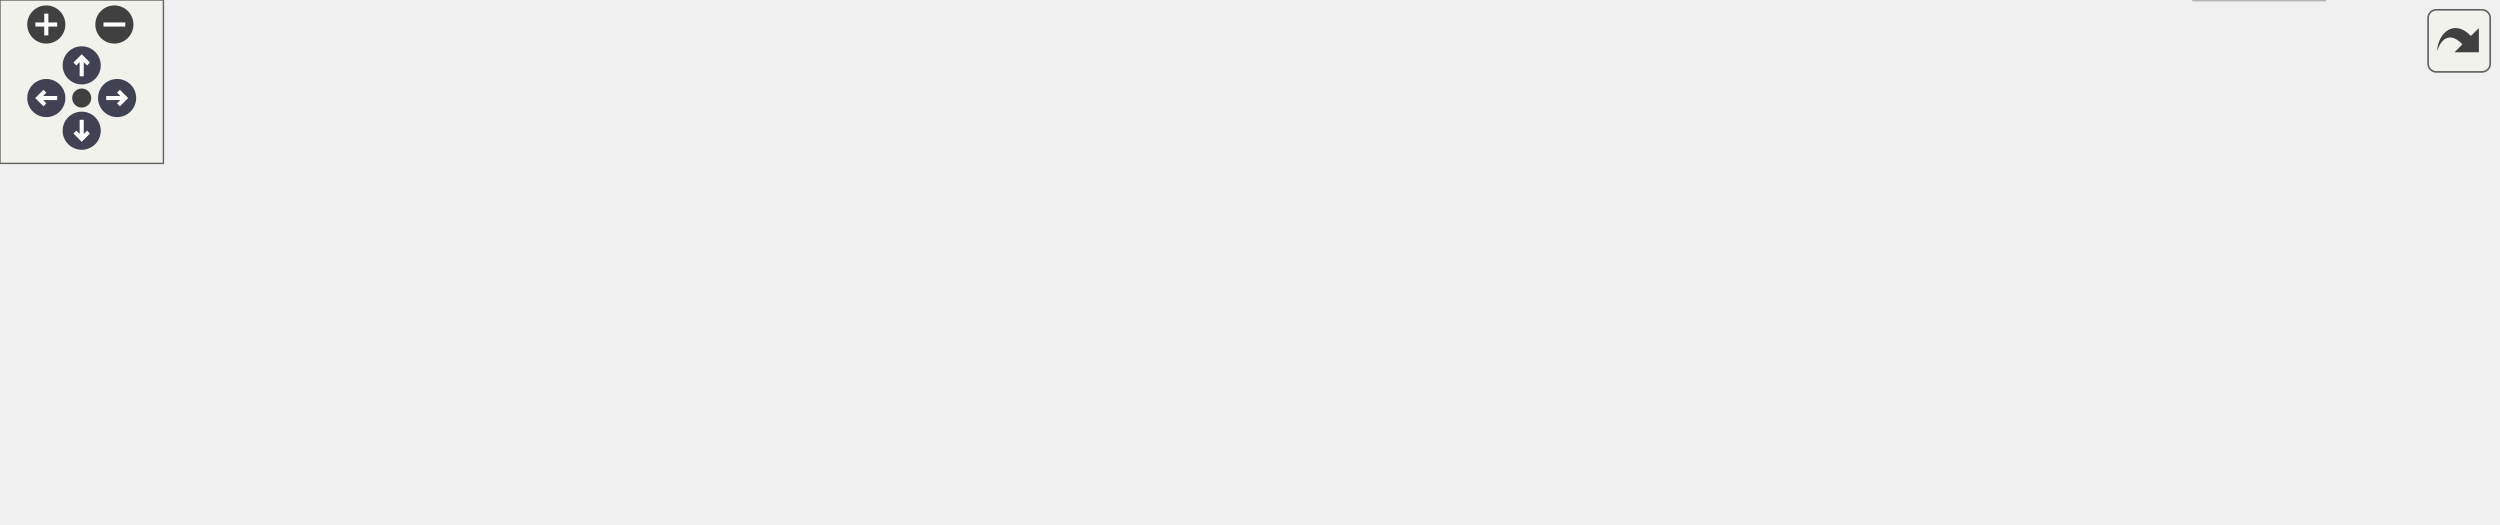
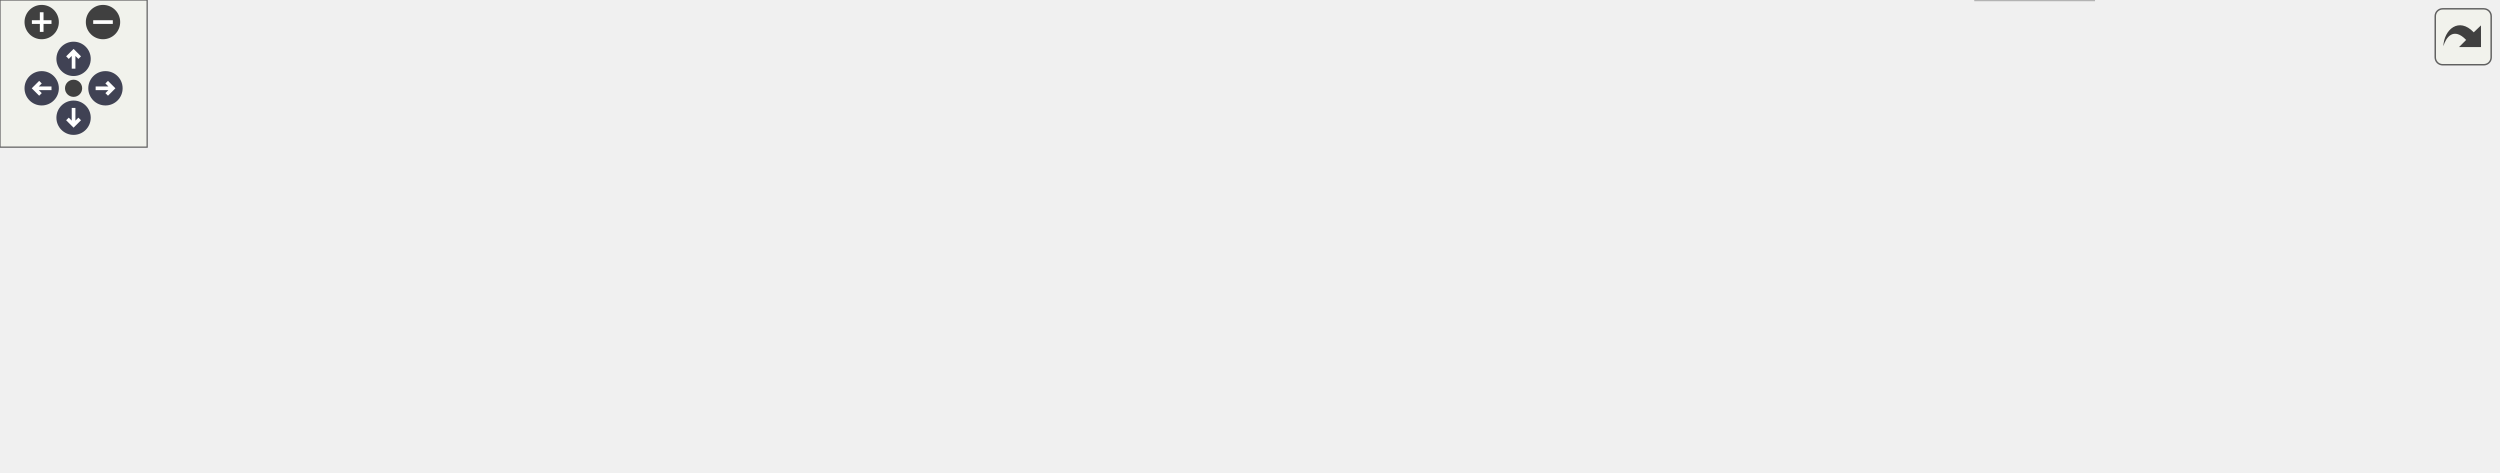
<svg xmlns="http://www.w3.org/2000/svg" xmlns:xlink="http://www.w3.org/1999/xlink" id="main" version="1.1" xml:space="preserve">
  <style type="text/css">
.node, .edge {opacity: 0.7;}
.node.selected, .edge.selected {opacity: 1;}
.edge:hover path { stroke: red; }
.edge:hover polygon { stroke: red; fill: red; }
</style>
  <defs>
    <circle id="rim" cx="0" cy="0" r="7" />
    <circle id="rim2" cx="0" cy="0" r="3.5" />
    <g id="zoomPlus">
      <use xlink:href="#rim" fill="#404040">
        <set attributeName="fill" to="#808080" begin="zoomplus.mouseover" end="zoomplus.mouseout" />
      </use>
      <path d="M-4,0h8M0,-4v8" fill="none" stroke="white" stroke-width="1.5" pointer-events="none" />
    </g>
    <g id="zoomMin">
      <use xlink:href="#rim" fill="#404040">
        <set attributeName="fill" to="#808080" begin="zoomminus.mouseover" end="zoomminus.mouseout" />
      </use>
      <path d="M-4,0h8" fill="none" stroke="white" stroke-width="1.5" pointer-events="none" />
    </g>
    <g id="arrowUp" transform="translate(30 24)">
      <use xlink:href="#rim" />
      <path pointer-events="none" fill="none" stroke="white" stroke-width="1.5" d="M0,-3.0v7 M-2.5,-0.5L0,-3.0L2.5,-0.5" />
    </g>
    <g id="arrowRight" transform="rotate(90) translate(36 -43)">
      <use xlink:href="#rim" />
      <path pointer-events="none" fill="none" stroke="white" stroke-width="1.5" d="M0,-3.0v7 M-2.5,-0.5L0,-3.0L2.5,-0.5" />
    </g>
    <g id="arrowDown" transform="rotate(180) translate(-30 -48)">
      <use xlink:href="#rim" />
      <path pointer-events="none" fill="none" stroke="white" stroke-width="1.5" d="M0,-3.0v7 M-2.5,-0.5L0,-3.0L2.5,-0.5" />
    </g>
    <g id="arrowLeft" transform="rotate(270) translate(-36 17)">
      <use xlink:href="#rim" />
      <path pointer-events="none" fill="none" stroke="white" stroke-width="1.5" d="M0,-3.0v7 M-2.5,-0.5L0,-3.0L2.5,-0.5" />
    </g>
    <g id="resetDef">
      <use xlink:href="#rim2" fill="#404040">
        <set attributeName="fill" to="#808080" begin="reset.mouseover" end="reset.mouseout" />
      </use>
    </g>
  </defs>
  <svg id="graph" class="graph">
    <g id="viewport">
      <g id="Node000001" class="node">
        <g id="a_Node000001">
          <a xlink:title=" ">
-             <polygon fill="#999999" stroke="#666666" points="507.88,-132 403.38,-132 403.38,-112 507.88,-112 507.88,-132" />
-             <text text-anchor="middle" x="455.62" y="-118.5" font-family="Helvetica,sans-Serif" font-size="10.00">lib/storage/storage.h</text>
+             <polygon fill="#999999" stroke="#666666" points="564.88,-132 460.38,-132 460.38,-112 564.88,-112 564.88,-132" />
+             <text text-anchor="middle" x="512.62" y="-118.5" font-family="Helvetica,sans-Serif" font-size="10.00">lib/storage/storage.h</text>
          </a>
        </g>
      </g>
      <g id="Node000002" class="node">
        <g id="a_Node000002">
          <a xlink:title=" ">
            <polygon fill="#e0e0e0" stroke="#999999" points="45.25,-76 0,-76 0,-56 45.25,-56 45.25,-76" />
            <text text-anchor="middle" x="22.62" y="-62.5" font-family="Helvetica,sans-Serif" font-size="10.00">stdio.h</text>
          </a>
        </g>
      </g>
      <g id="edge1_Node000001_Node000002" class="edge">
        <g id="a_edge1_Node000001_Node000002">
          <a xlink:title=" ">
-             <path fill="none" stroke="#63b8ff" d="M402.98,-117.83C328.13,-112.72 186.52,-100.85 56.89,-76.13" />
-             <polygon fill="#63b8ff" stroke="#63b8ff" points="57.56,-72.7 47.08,-74.23 56.23,-79.57 57.56,-72.7" />
+             <path fill="none" stroke="#63b8ff" d="M460,-118.85C376.39,-114.76 208.01,-103.87 56.46,-76.01" />
+             <polygon fill="#63b8ff" stroke="#63b8ff" points="57.54,-72.66 47.07,-74.26 56.26,-79.54 57.54,-72.66" />
          </a>
        </g>
      </g>
      <g id="Node000003" class="node">
        <g id="a_Node000003">
          <a xlink:title=" ">
            <polygon fill="#e0e0e0" stroke="#999999" points="111.75,-76 63.5,-76 63.5,-56 111.75,-56 111.75,-76" />
            <text text-anchor="middle" x="87.62" y="-62.5" font-family="Helvetica,sans-Serif" font-size="10.00">string.h</text>
          </a>
        </g>
      </g>
      <g id="edge2_Node000001_Node000003" class="edge">
        <g id="a_edge2_Node000001_Node000003">
          <a xlink:title=" ">
-             <path fill="none" stroke="#63b8ff" d="M403.04,-116.12C339.03,-109.69 227.5,-96.95 123.1,-76.27" />
-             <polygon fill="#63b8ff" stroke="#63b8ff" points="124.02,-72.89 113.53,-74.35 122.64,-79.75 124.02,-72.89" />
+             <path fill="none" stroke="#63b8ff" d="M459.93,-117.51C386.45,-112.07 248.93,-99.88 123.01,-76.2" />
+             <polygon fill="#63b8ff" stroke="#63b8ff" points="124,-72.83 113.52,-74.39 122.69,-79.7 124,-72.83" />
          </a>
        </g>
      </g>
      <g id="Node000004" class="node">
        <g id="a_Node000004">
          <a xlink:title=" ">
            <polygon fill="#e0e0e0" stroke="#999999" points="225.38,-76 129.88,-76 129.88,-56 225.38,-56 225.38,-76" />
            <text text-anchor="middle" x="177.62" y="-62.5" font-family="Helvetica,sans-Serif" font-size="10.00">hardware/clocks.h</text>
          </a>
        </g>
      </g>
      <g id="edge3_Node000001_Node000004" class="edge">
        <g id="a_edge3_Node000001_Node000004">
          <a xlink:title=" ">
-             <path fill="none" stroke="#63b8ff" d="M406.88,-111.53C359.54,-102.34 287.59,-88.36 236.95,-78.52" />
-             <polygon fill="#63b8ff" stroke="#63b8ff" points="237.81,-75.13 227.33,-76.66 236.48,-82 237.81,-75.13" />
+             <path fill="none" stroke="#63b8ff" d="M459.91,-112.5C399.25,-102.72 299.88,-86.71 236.67,-76.52" />
+             <polygon fill="#63b8ff" stroke="#63b8ff" points="237.61,-73.12 227.18,-74.99 236.5,-80.04 237.61,-73.12" />
          </a>
        </g>
      </g>
      <g id="Node000005" class="node">
        <g id="a_Node000005">
          <a xlink:title=" ">
            <polygon fill="#e0e0e0" stroke="#999999" points="331.62,-76 243.62,-76 243.62,-56 331.62,-56 331.62,-76" />
            <text text-anchor="middle" x="287.62" y="-62.5" font-family="Helvetica,sans-Serif" font-size="10.00">hardware/flash.h</text>
          </a>
        </g>
      </g>
      <g id="edge4_Node000001_Node000005" class="edge">
        <g id="a_edge4_Node000001_Node000005">
          <a xlink:title=" ">
-             <path fill="none" stroke="#63b8ff" d="M426.36,-111.59C399.07,-102.82 358.11,-89.66 327.77,-79.9" />
-             <polygon fill="#63b8ff" stroke="#63b8ff" points="329.15,-76.67 318.56,-76.94 327.01,-83.33 329.15,-76.67" />
+             <path fill="none" stroke="#63b8ff" d="M473.18,-111.53C435.62,-102.52 378.93,-88.91 338.1,-79.11" />
+             <polygon fill="#63b8ff" stroke="#63b8ff" points="339.04,-75.74 328.5,-76.81 337.41,-82.55 339.04,-75.74" />
          </a>
        </g>
      </g>
      <g id="Node000006" class="node">
        <g id="a_Node000006">
          <a xlink:title=" ">
            <polygon fill="#e0e0e0" stroke="#999999" points="449.62,-76 349.62,-76 349.62,-56 449.62,-56 449.62,-76" />
            <text text-anchor="middle" x="399.62" y="-62.5" font-family="Helvetica,sans-Serif" font-size="10.00">blockdevice/flash.h</text>
          </a>
        </g>
      </g>
      <g id="edge5_Node000001_Node000006" class="edge">
        <g id="a_edge5_Node000001_Node000006">
          <a xlink:title=" ">
-             <path fill="none" stroke="#63b8ff" d="M445.87,-111.59C438,-104.01 426.73,-93.13 417.28,-84.02" />
-             <polygon fill="#63b8ff" stroke="#63b8ff" points="419.99,-81.77 410.36,-77.35 415.13,-86.81 419.99,-81.77" />
+             <path fill="none" stroke="#63b8ff" d="M492.94,-111.59C475.47,-103.24 449.67,-90.92 429.63,-81.34" />
+             <polygon fill="#63b8ff" stroke="#63b8ff" points="431.36,-78.29 420.83,-77.13 428.34,-84.6 431.36,-78.29" />
          </a>
        </g>
      </g>
      <g id="Node000007" class="node">
        <g id="a_Node000007">
          <a xlink:title=" ">
            <polygon fill="#e0e0e0" stroke="#999999" points="557.38,-76 467.88,-76 467.88,-56 557.38,-56 557.38,-76" />
            <text text-anchor="middle" x="512.62" y="-62.5" font-family="Helvetica,sans-Serif" font-size="10.00">blockdevice/sd.h</text>
          </a>
        </g>
      </g>
      <g id="edge6_Node000001_Node000007" class="edge">
        <g id="a_edge6_Node000001_Node000007">
          <a xlink:title=" ">
-             <path fill="none" stroke="#63b8ff" d="M465.55,-111.59C473.56,-104.01 485.04,-93.13 494.66,-84.02" />
-             <polygon fill="#63b8ff" stroke="#63b8ff" points="496.86,-86.76 501.71,-77.34 492.04,-81.68 496.86,-86.76" />
+             <path fill="none" stroke="#63b8ff" d="M512.62,-111.59C512.62,-105.01 512.62,-95.96 512.62,-87.73" />
+             <polygon fill="#63b8ff" stroke="#63b8ff" points="516.13,-87.81 512.63,-77.81 509.13,-87.81 516.13,-87.81" />
          </a>
        </g>
      </g>
      <g id="Node000008" class="node">
        <g id="a_Node000008">
          <a xlink:title=" ">
            <polygon fill="#e0e0e0" stroke="#999999" points="673.88,-76 575.38,-76 575.38,-56 673.88,-56 673.88,-76" />
            <text text-anchor="middle" x="624.62" y="-62.5" font-family="Helvetica,sans-Serif" font-size="10.00">filesystem/littlefs.h</text>
          </a>
        </g>
      </g>
      <g id="edge7_Node000001_Node000008" class="edge">
        <g id="a_edge7_Node000001_Node000008">
          <a xlink:title=" ">
-             <path fill="none" stroke="#63b8ff" d="M485.06,-111.59C512.52,-102.82 553.72,-89.66 584.24,-79.9" />
-             <polygon fill="#63b8ff" stroke="#63b8ff" points="585.06,-83.32 593.52,-76.94 582.93,-76.65 585.06,-83.32" />
+             <path fill="none" stroke="#63b8ff" d="M532.13,-111.59C549.37,-103.28 574.78,-91.03 594.61,-81.47" />
+             <polygon fill="#63b8ff" stroke="#63b8ff" points="596.11,-84.63 603.6,-77.14 593.07,-78.33 596.11,-84.63" />
          </a>
        </g>
      </g>
      <g id="Node000009" class="node">
        <g id="a_Node000009">
          <a xlink:title=" ">
            <polygon fill="#e0e0e0" stroke="#999999" points="777.5,-76 691.75,-76 691.75,-56 777.5,-56 777.5,-76" />
            <text text-anchor="middle" x="734.62" y="-62.5" font-family="Helvetica,sans-Serif" font-size="10.00">filesystem/vfs.h</text>
          </a>
        </g>
      </g>
      <g id="edge8_Node000001_Node000009" class="edge">
        <g id="a_edge8_Node000001_Node000009">
          <a xlink:title=" ">
-             <path fill="none" stroke="#63b8ff" d="M504.54,-111.53C553.65,-102.03 629.15,-87.42 680.14,-77.55" />
-             <polygon fill="#63b8ff" stroke="#63b8ff" points="680.63,-81.02 689.78,-75.68 679.3,-74.14 680.63,-81.02" />
+             <path fill="none" stroke="#63b8ff" d="M551.55,-111.53C588.52,-102.54 644.3,-88.97 684.57,-79.18" />
+             <polygon fill="#63b8ff" stroke="#63b8ff" points="685.39,-82.58 694.28,-76.81 683.73,-75.78 685.39,-82.58" />
          </a>
        </g>
      </g>
      <g id="Node000010" class="node">
        <g id="a_Node000010">
          <a xlink:href="pin__config_8h.html" target="_top" xlink:title=" ">
            <polygon fill="white" stroke="#666666" points="863.88,-76 795.38,-76 795.38,-56 863.88,-56 863.88,-76" />
            <text text-anchor="middle" x="829.62" y="-62.5" font-family="Helvetica,sans-Serif" font-size="10.00">pin_config.h</text>
          </a>
        </g>
      </g>
      <g id="edge9_Node000001_Node000010" class="edge">
        <g id="a_edge9_Node000001_Node000010">
          <a xlink:title=" ">
-             <path fill="none" stroke="#63b8ff" d="M508.26,-115.02C571.4,-107.58 680.73,-93.88 783.7,-76.41" />
-             <polygon fill="#63b8ff" stroke="#63b8ff" points="784.18,-79.88 793.44,-74.74 782.99,-72.98 784.18,-79.88" />
+             <path fill="none" stroke="#63b8ff" d="M565.27,-113.05C618.1,-104.92 702.07,-91.57 783.68,-76.49" />
+             <polygon fill="#63b8ff" stroke="#63b8ff" points="784.24,-79.95 793.43,-74.68 782.96,-73.06 784.24,-79.95" />
          </a>
        </g>
      </g>
      <g id="Node000012" class="node">
        <g id="a_Node000012">
          <a xlink:title=" ">
            <polygon fill="#e0e0e0" stroke="#999999" points="917,-76 882.25,-76 882.25,-56 917,-56 917,-76" />
            <text text-anchor="middle" x="899.62" y="-62.5" font-family="Helvetica,sans-Serif" font-size="10.00">lfs.h</text>
          </a>
        </g>
      </g>
      <g id="edge11_Node000001_Node000012" class="edge">
        <g id="a_edge11_Node000001_Node000012">
          <a xlink:title=" ">
-             <path fill="none" stroke="#63b8ff" d="M508.21,-118.94C585.76,-115.11 735.34,-104.72 870.79,-75.93" />
-             <polygon fill="#63b8ff" stroke="#63b8ff" points="871.26,-79.41 880.29,-73.87 869.77,-72.57 871.26,-79.41" />
+             <path fill="none" stroke="#63b8ff" d="M565.35,-117.68C633.8,-112.65 756.97,-101.17 870.77,-75.98" />
+             <polygon fill="#63b8ff" stroke="#63b8ff" points="871.3,-79.45 880.28,-73.84 869.75,-72.63 871.3,-79.45" />
+           </a>
+         </g>
+       </g>
+       <g id="Node000013" class="node">
+         <g id="a_Node000013">
+           <a xlink:title=" ">
+             <polygon fill="#e0e0e0" stroke="#999999" points="1018.38,-76 934.88,-76 934.88,-56 1018.38,-56 1018.38,-76" />
+             <text text-anchor="middle" x="976.62" y="-62.5" font-family="Helvetica,sans-Serif" font-size="10.00">filesystem/fat.h</text>
+           </a>
+         </g>
+       </g>
+       <g id="edge12_Node000001_Node000013" class="edge">
+         <g id="a_edge12_Node000001_Node000013">
+           <a xlink:title=" ">
+             <path fill="none" stroke="#63b8ff" d="M565.25,-116.39C641.71,-109.44 788.27,-95.2 923.28,-76.25" />
+             <polygon fill="#63b8ff" stroke="#63b8ff" points="923.73,-79.72 933.14,-74.85 922.74,-72.79 923.73,-79.72" />
          </a>
        </g>
      </g>
      <g id="Node000011" class="node">
        <g id="a_Node000011">
          <a xlink:title=" ">
            <polygon fill="#e0e0e0" stroke="#999999" points="853.75,-20 805.5,-20 805.5,0 853.75,0 853.75,-20" />
            <text text-anchor="middle" x="829.62" y="-6.5" font-family="Helvetica,sans-Serif" font-size="10.00">stdint.h</text>
          </a>
        </g>
      </g>
      <g id="edge10_Node000010_Node000011" class="edge">
        <g id="a_edge10_Node000010_Node000011">
          <a xlink:title=" ">
            <path fill="none" stroke="#63b8ff" d="M829.62,-55.59C829.62,-49.01 829.62,-39.96 829.62,-31.73" />
            <polygon fill="#63b8ff" stroke="#63b8ff" points="833.13,-31.81 829.63,-21.81 826.13,-31.81 833.13,-31.81" />
          </a>
        </g>
      </g>
    </g>
  </svg>
  <g id="navigator" transform="translate(0 0)" fill="#404254">
    <rect fill="#f2f5e9" fill-opacity="0.5" stroke="#606060" stroke-width=".5" x="0" y="0" width="60" height="60" />
    <use id="zoomplus" xlink:href="#zoomPlus" x="17" y="9" />
    <use id="zoomminus" xlink:href="#zoomMin" x="42" y="9" />
    <use id="reset" xlink:href="#resetDef" x="30" y="36" />
    <use id="arrowup" xlink:href="#arrowUp" x="0" y="0" />
    <use id="arrowright" xlink:href="#arrowRight" x="0" y="0" />
    <use id="arrowdown" xlink:href="#arrowDown" x="0" y="0" />
    <use id="arrowleft" xlink:href="#arrowLeft" x="0" y="0" />
  </g>
  <svg viewBox="0 0 15 15" width="100%" height="30px" preserveAspectRatio="xMaxYMin meet">
    <g id="arrow_out" transform="scale(0.3 0.3)">
      <a xlink:href="storage_8h__incl_org.svg" target="_base">
        <rect id="button" ry="5" rx="5" y="6" x="6" height="38" width="38" fill="#f2f5e9" fill-opacity="0.5" stroke="#606060" stroke-width="1.0" />
        <path id="arrow" d="M 11.5,31.437 C 11.94,20.098 22.043,11.323 32.159,21.979 L 37.069,17.246 C 37.069,17.246 37.088,32 37.088,32 L 22.16,31.978 C 22.16,31.978 26.998,27.14 26.998,27.14 C 18.529,18.264 13.292,25.23 11.5,31.437 z" style="fill:#404040;" />
      </a>
    </g>
  </svg>
  <style type="text/css">

[data-mouse-over-selected='false'] { opacity: 0.7; }
[data-mouse-over-selected='true']  { opacity: 1.0; }

</style>
</svg>
